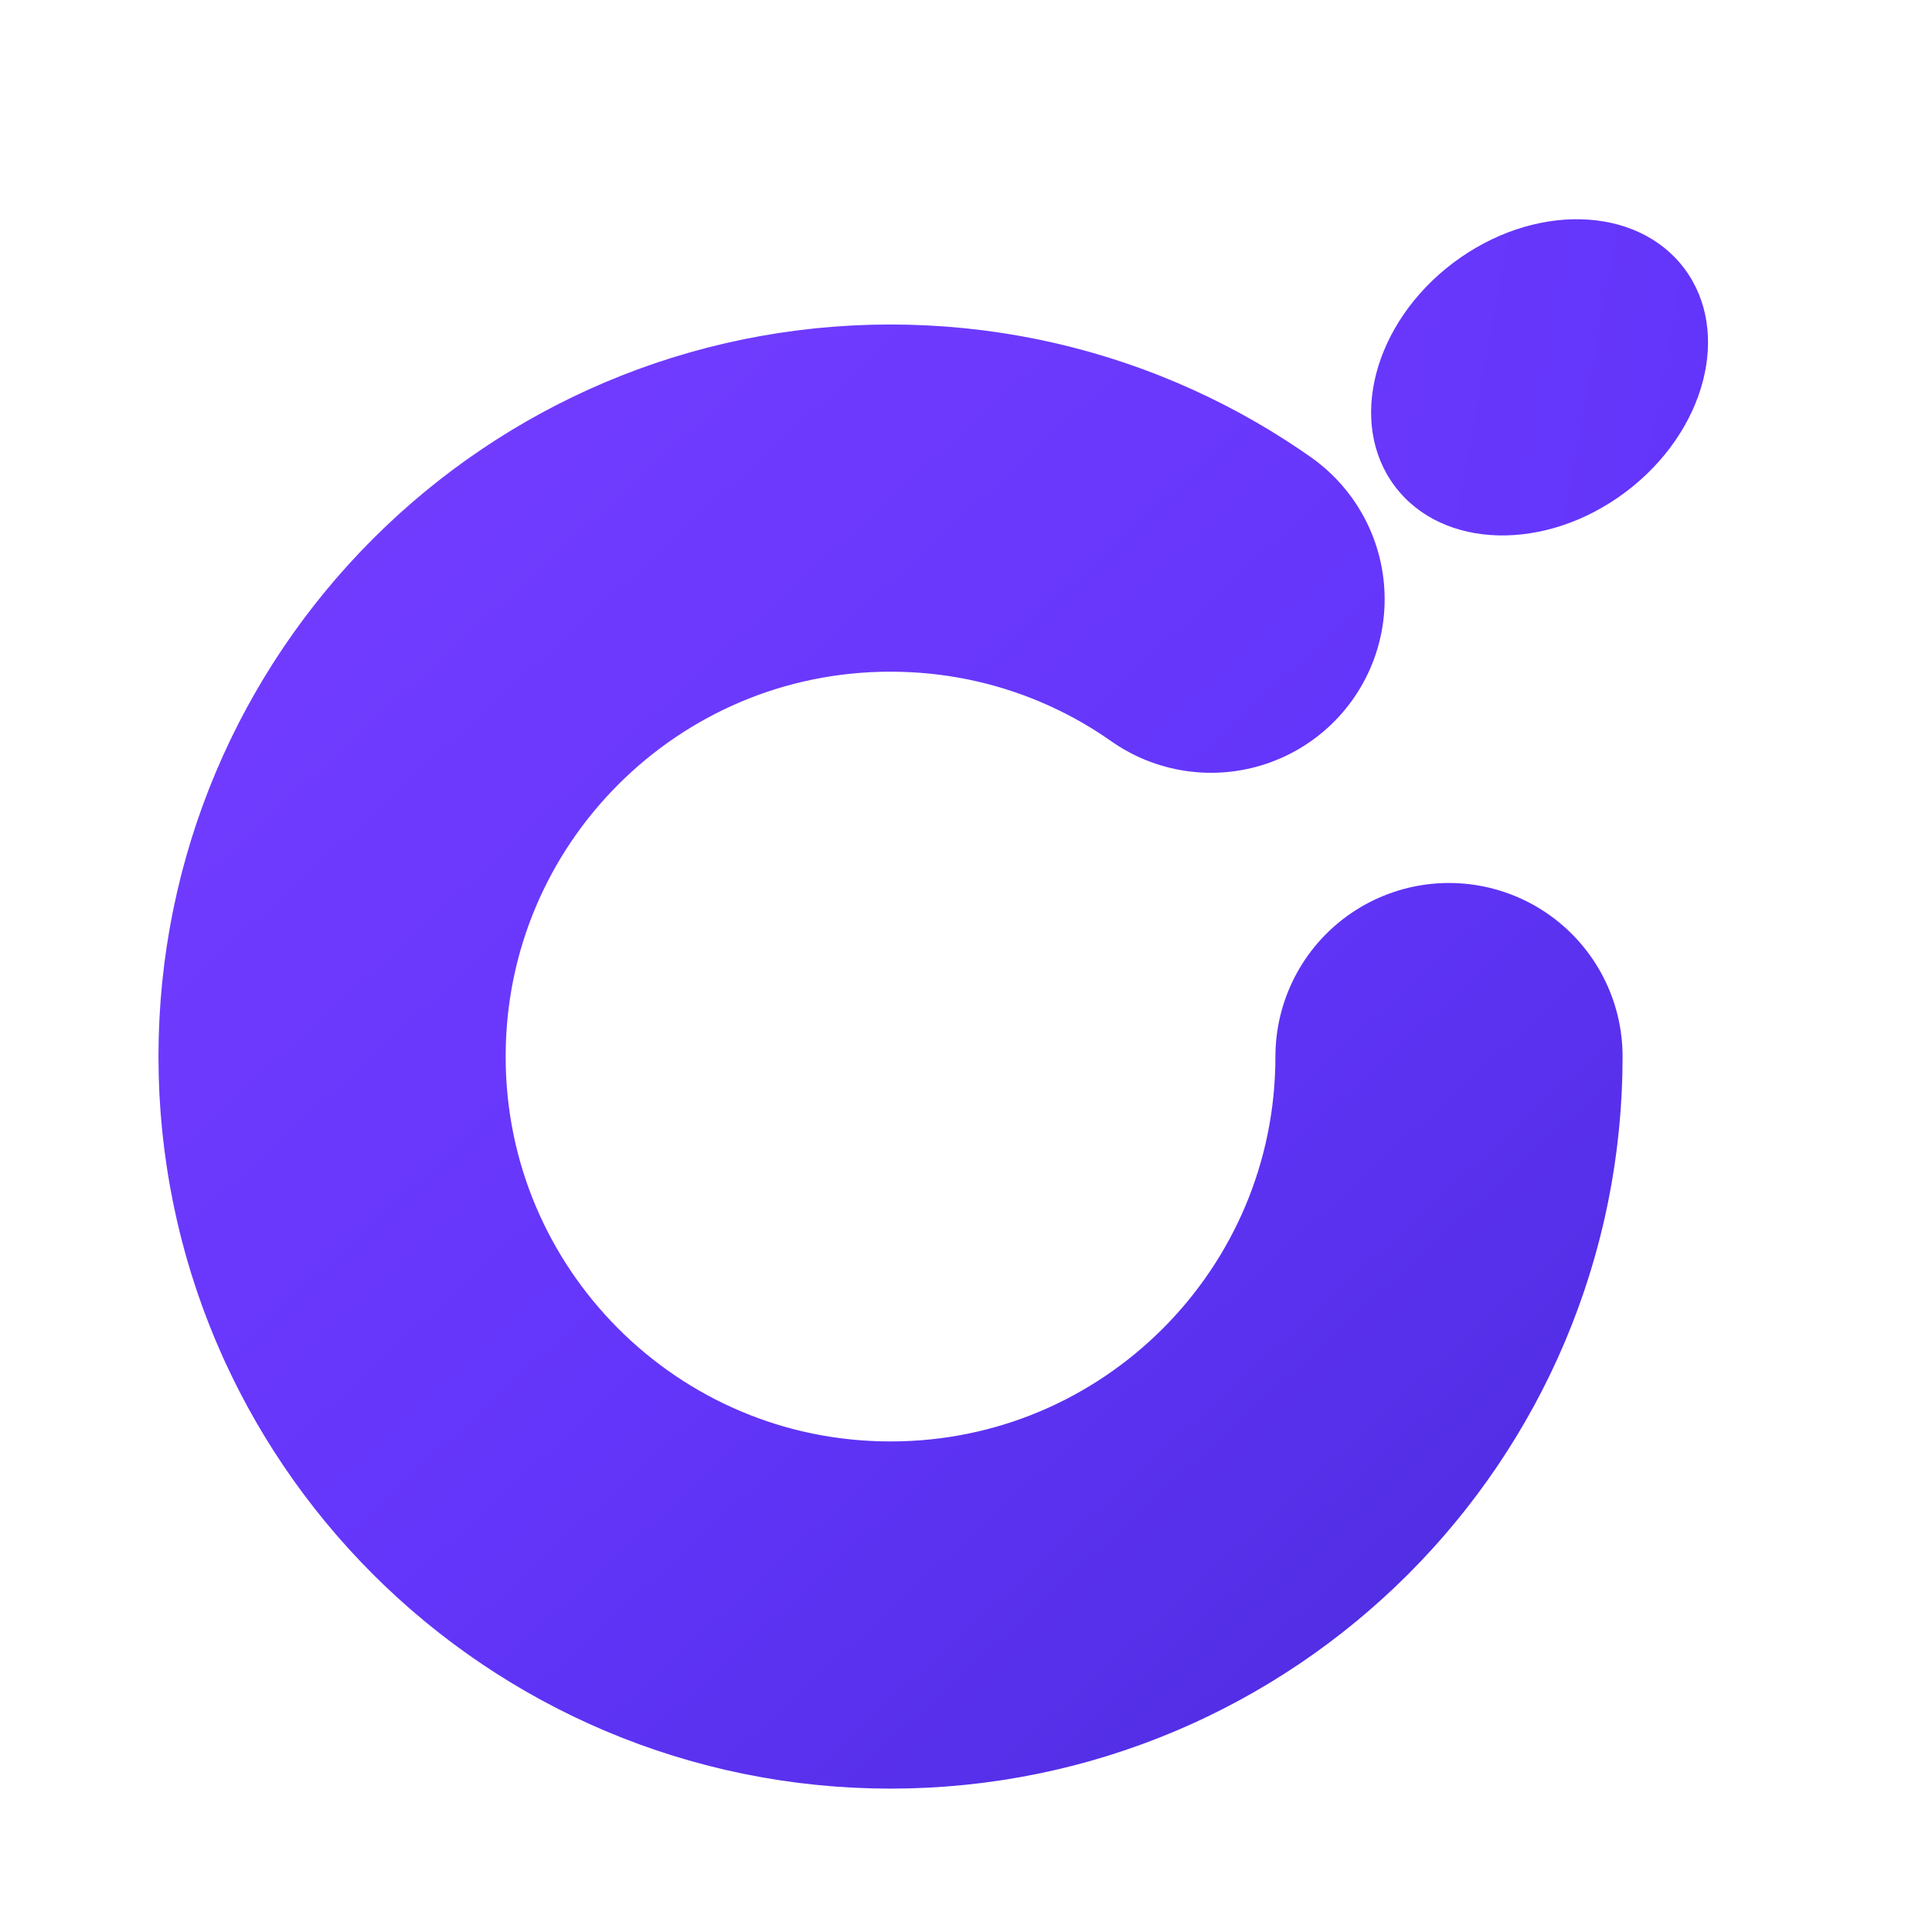
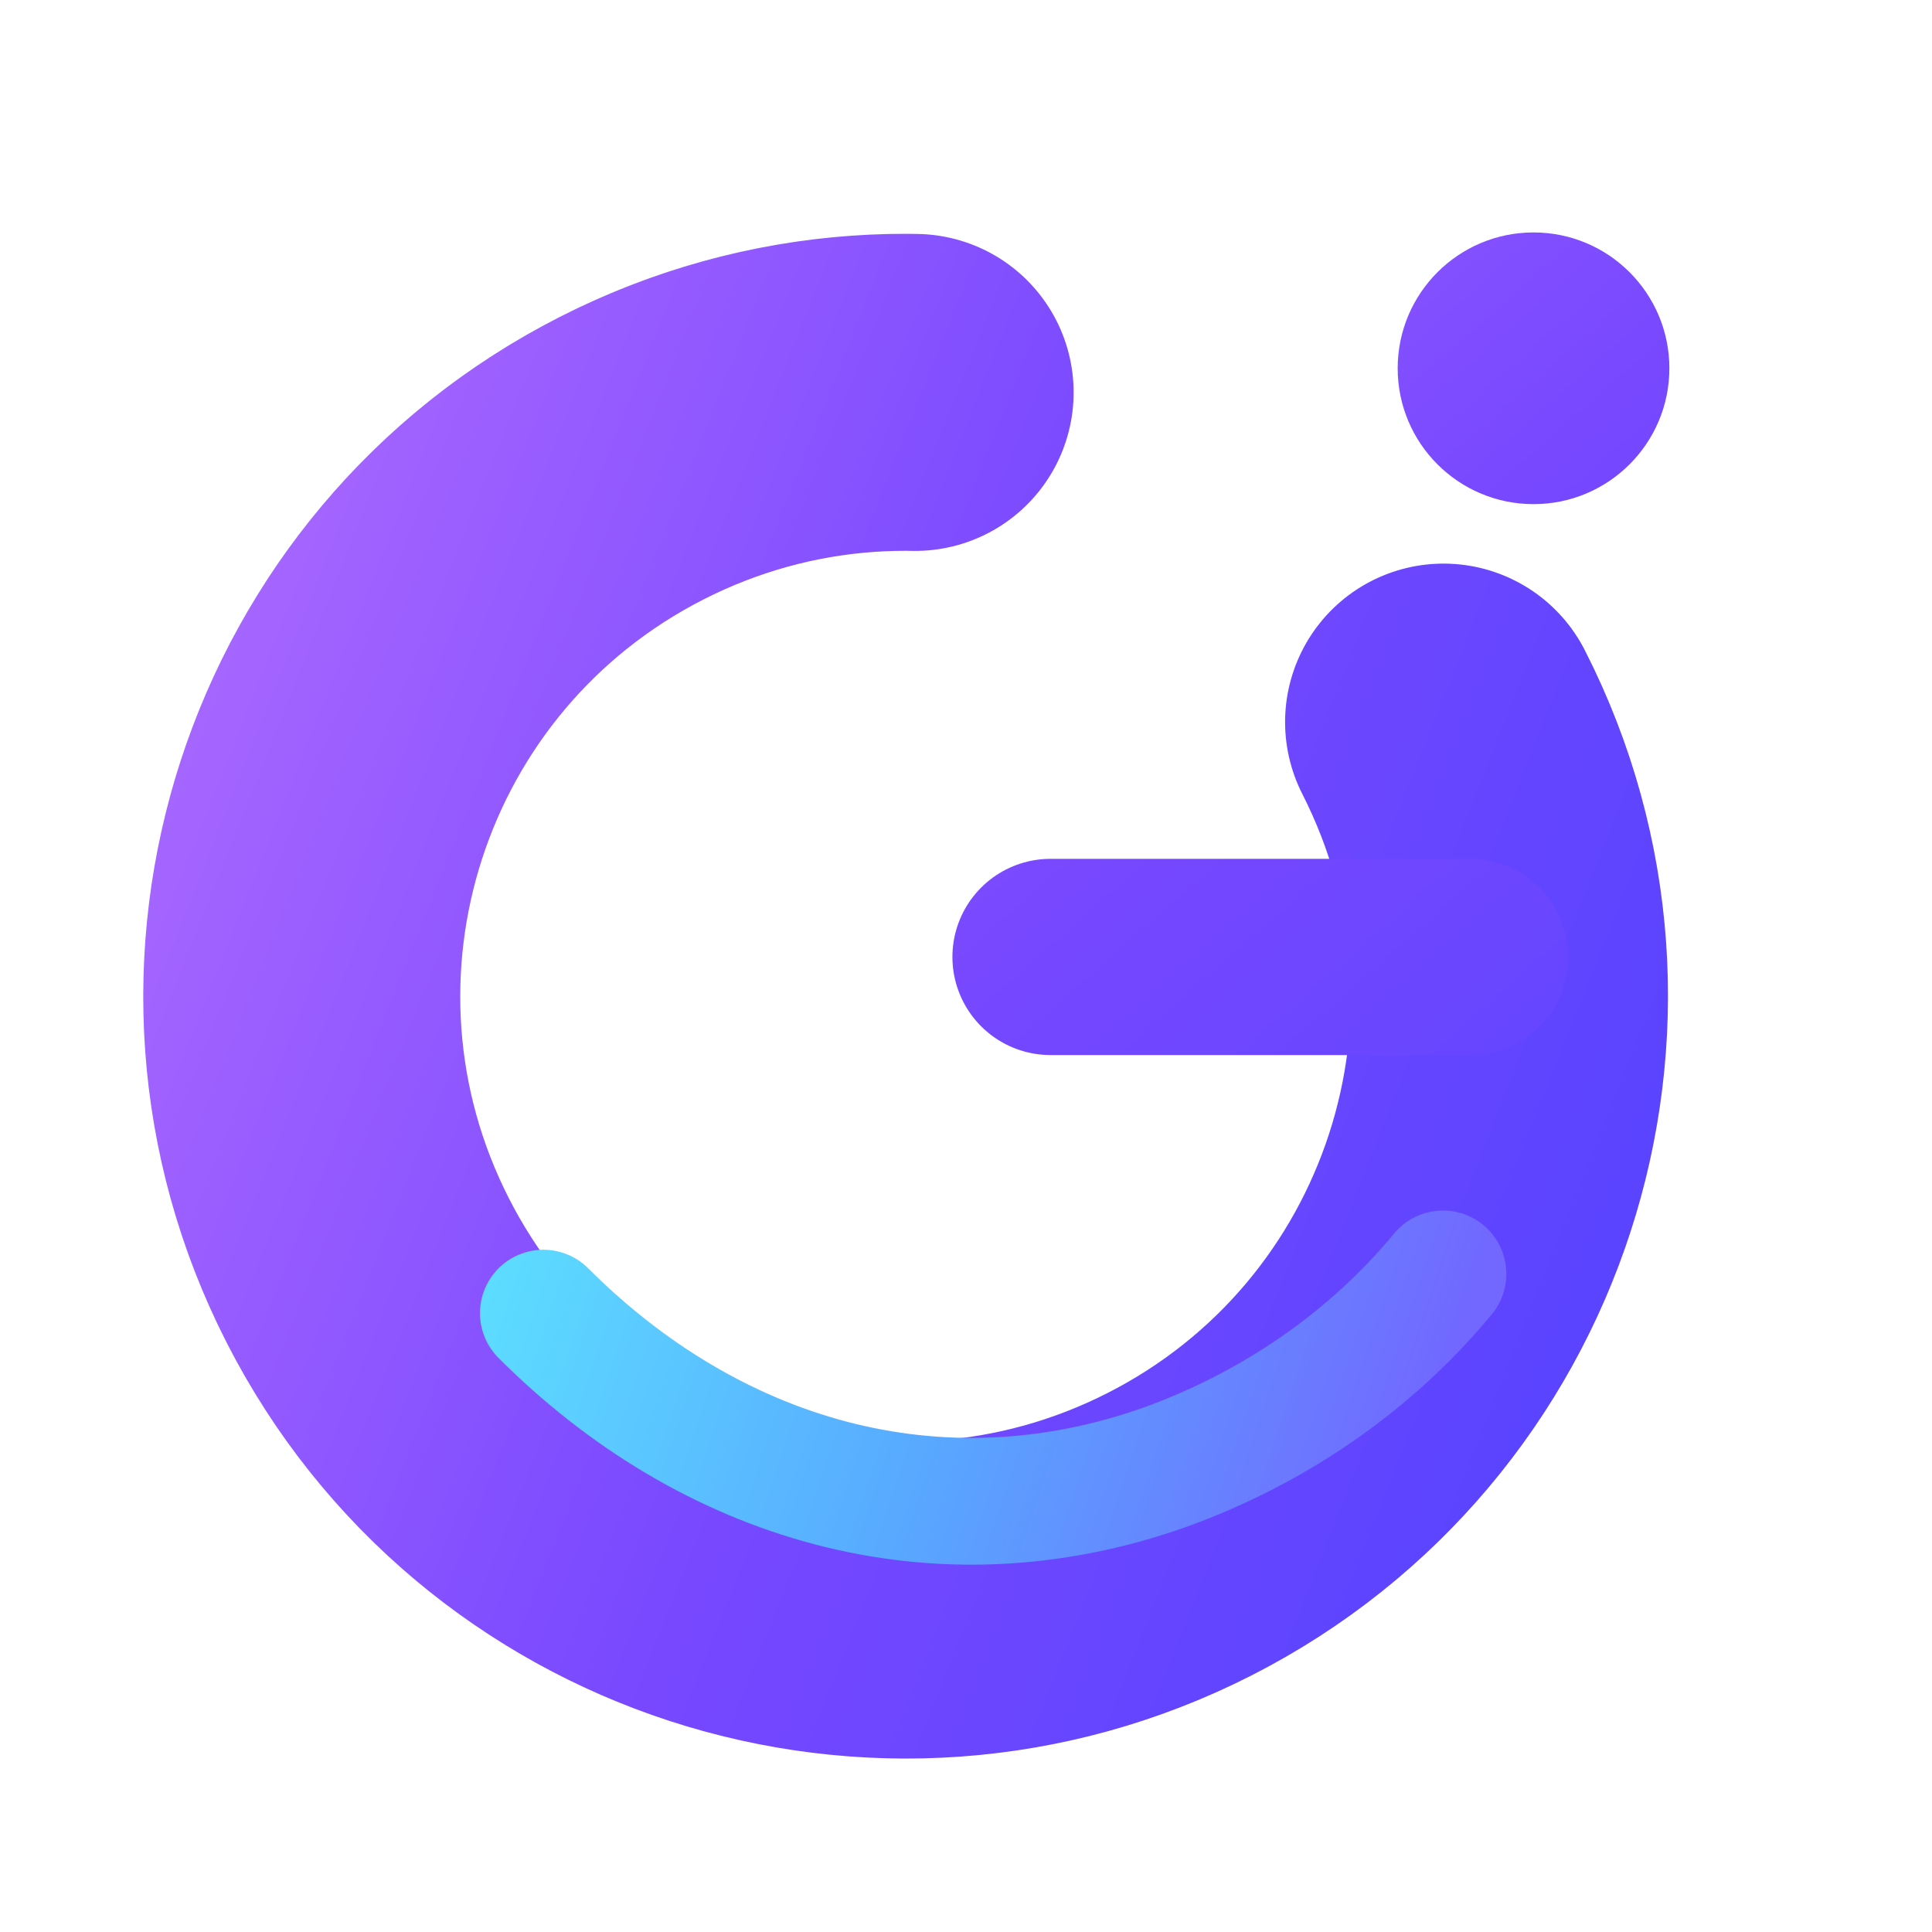
<svg xmlns="http://www.w3.org/2000/svg" viewBox="0 0 128 128">
  <defs>
-     <linearGradient id="g" x1="24" y1="20" x2="110" y2="114" gradientUnits="userSpaceOnUse">
-       <stop offset="0" stop-color="#743dff" />
-       <stop offset="0.52" stop-color="#6335fa" />
-       <stop offset="1" stop-color="#4b2bdc" />
+     <linearGradient id="main" x1="22" x2="110" y1="16" y2="116" gradientUnits="userSpaceOnUse">
+       <stop offset="0" stop-color="#b06cff" />
+       <stop offset="0.48" stop-color="#7748ff" />
+       <stop offset="1" stop-color="#4e42ff" />
+     </linearGradient>
+     <linearGradient id="flow" x1="24" x2="90" y1="88" y2="110" gradientUnits="userSpaceOnUse">
+       <stop offset="0" stop-color="#5de8ff" />
+       <stop offset="0.55" stop-color="#58a8ff" />
+       <stop offset="1" stop-color="#7267ff" />
    </linearGradient>
  </defs>
-   <circle cx="59" cy="70" r="37" fill="none" stroke="url(#g)" stroke-width="23" stroke-linecap="round" stroke-dasharray="197 36" />
-   <ellipse cx="102" cy="25" rx="12" ry="9.5" fill="url(#g)" transform="rotate(-37 102 25)" />
+   <circle cx="60" cy="66" r="40" fill="none" stroke="url(#main)" stroke-width="21" stroke-linecap="round" stroke-dasharray="208 44" transform="rotate(-27 60 66)" />
+   <path d="M36 87C47 98 62 102.6 77.2 97.2C84.4 94.6 90.8 90.2 95.6 84.4" fill="none" stroke="url(#flow)" stroke-width="8.4" stroke-linecap="round" />
+   <path d="M69.6 63.4H97.4" fill="none" stroke="url(#main)" stroke-width="13" stroke-linecap="round" />
+   <circle cx="101.6" cy="24.4" r="9" fill="url(#main)" />
</svg>
